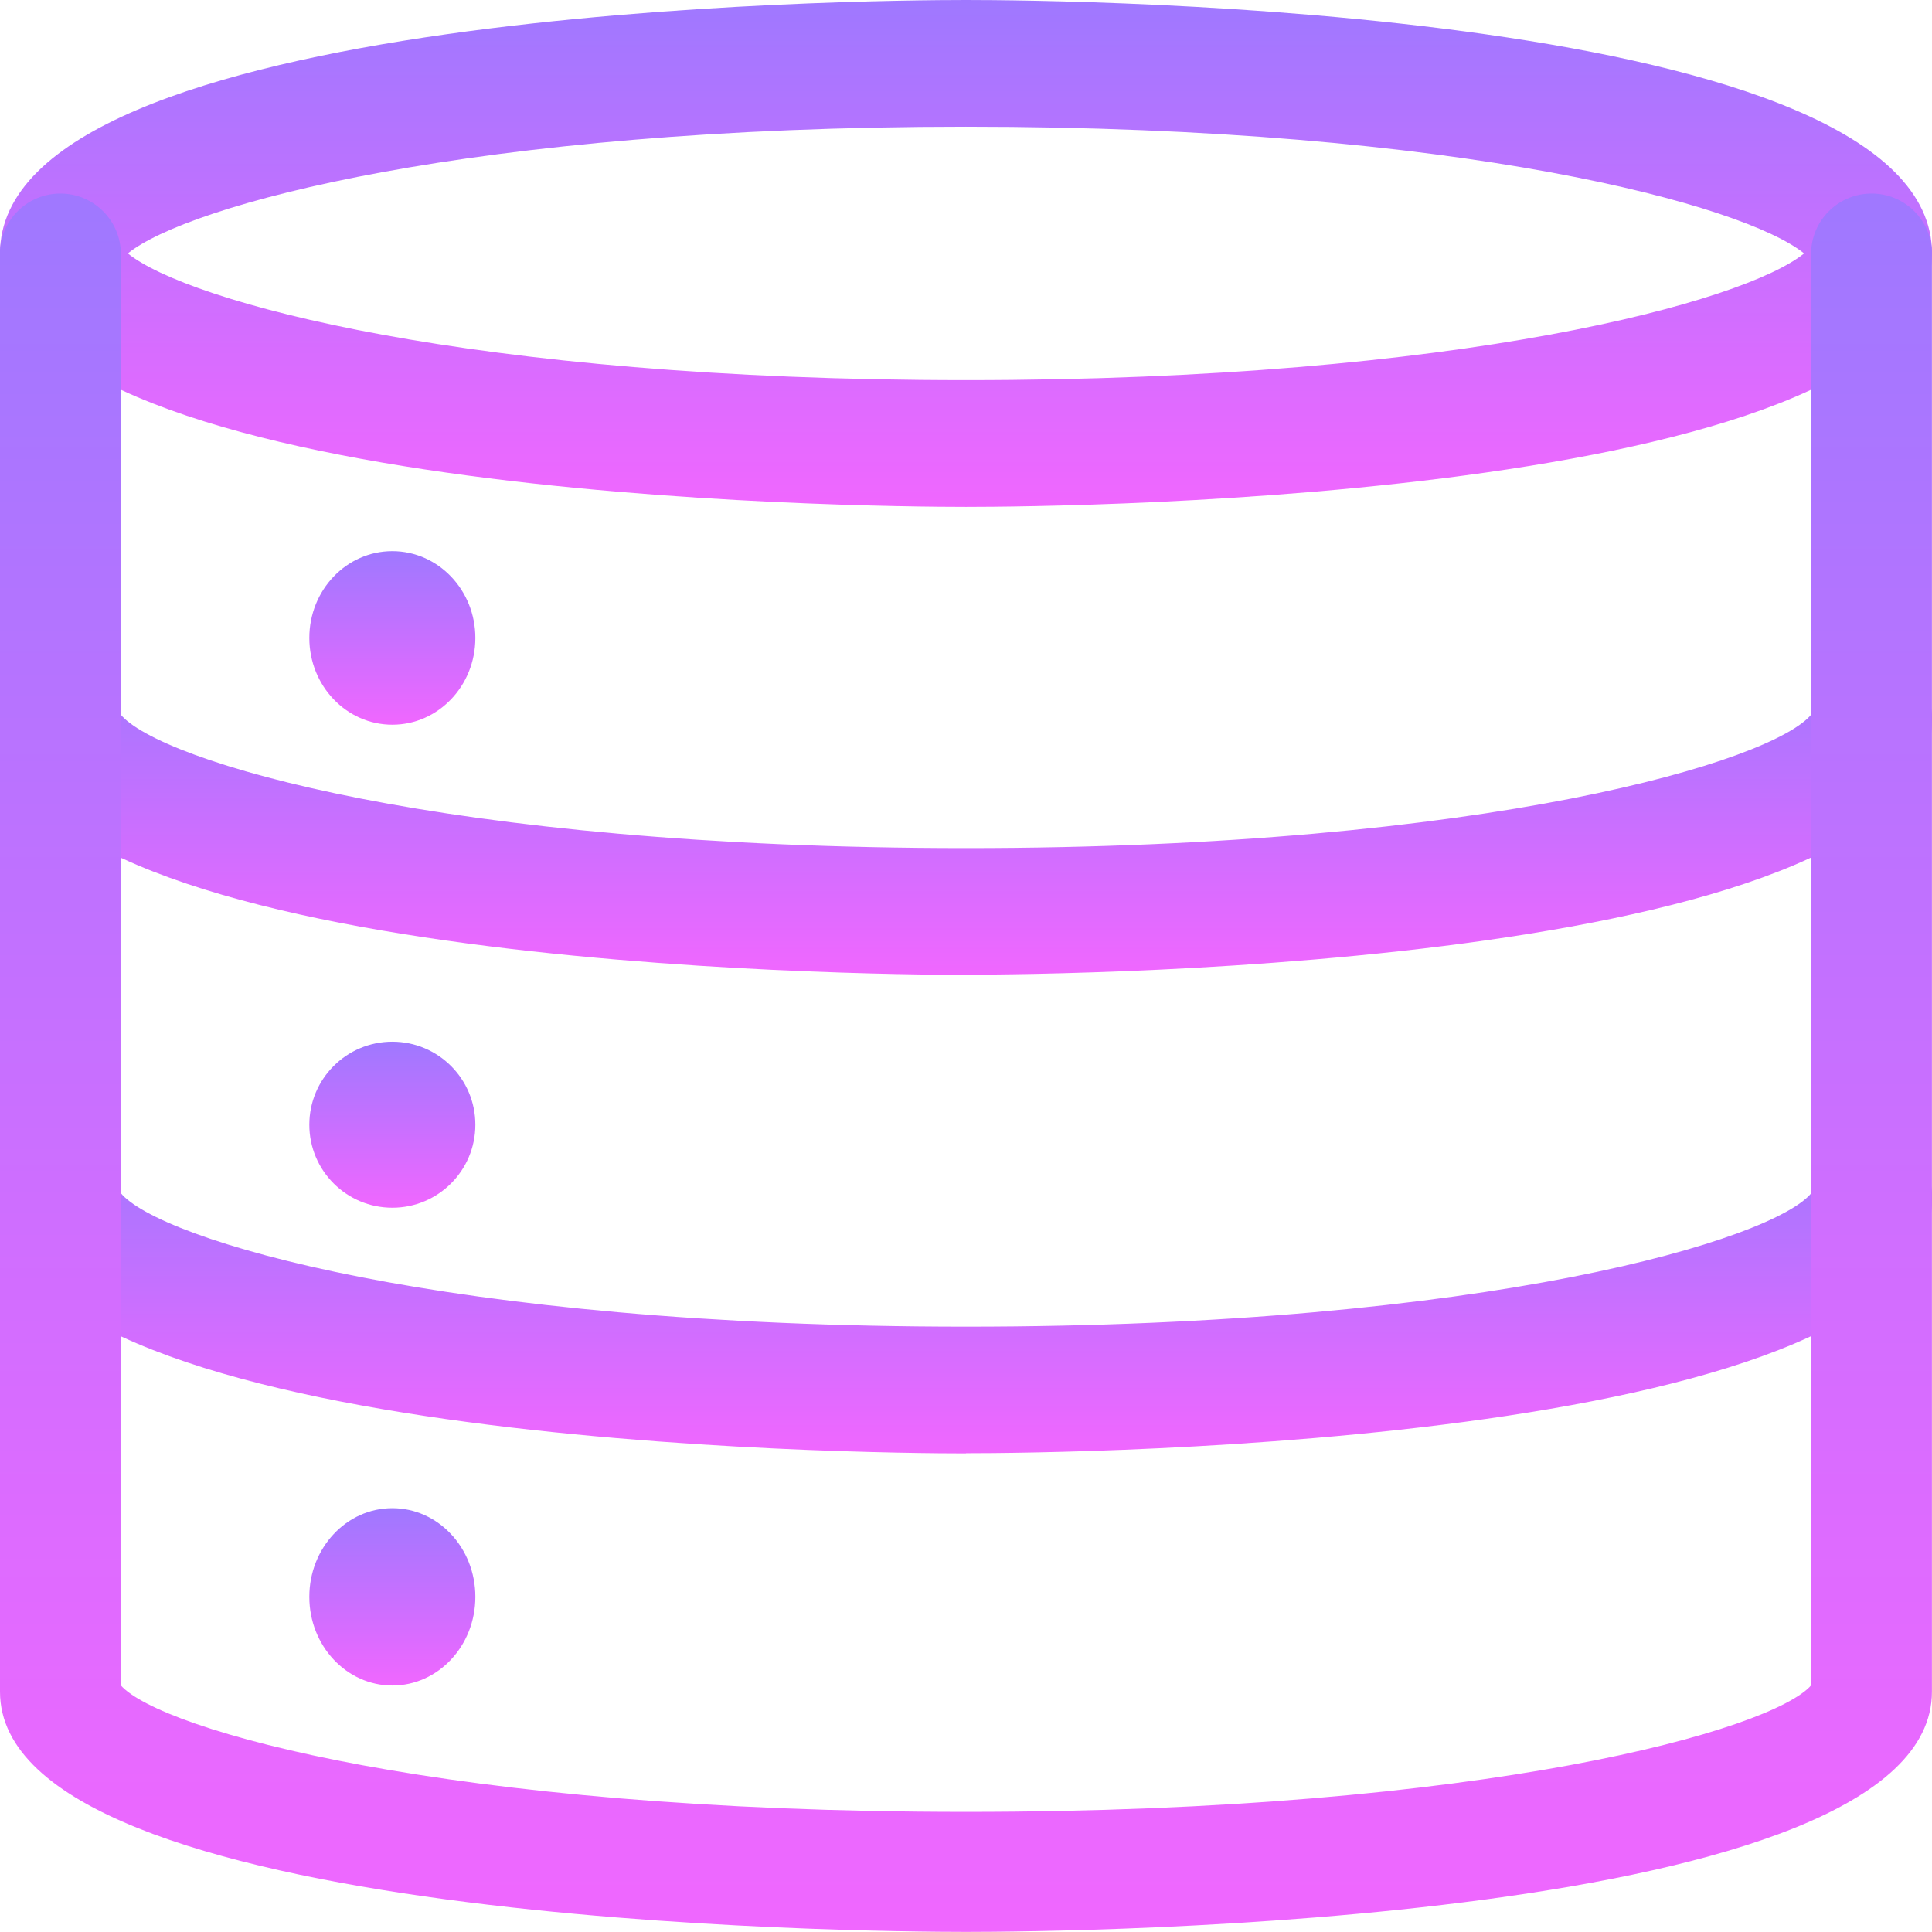
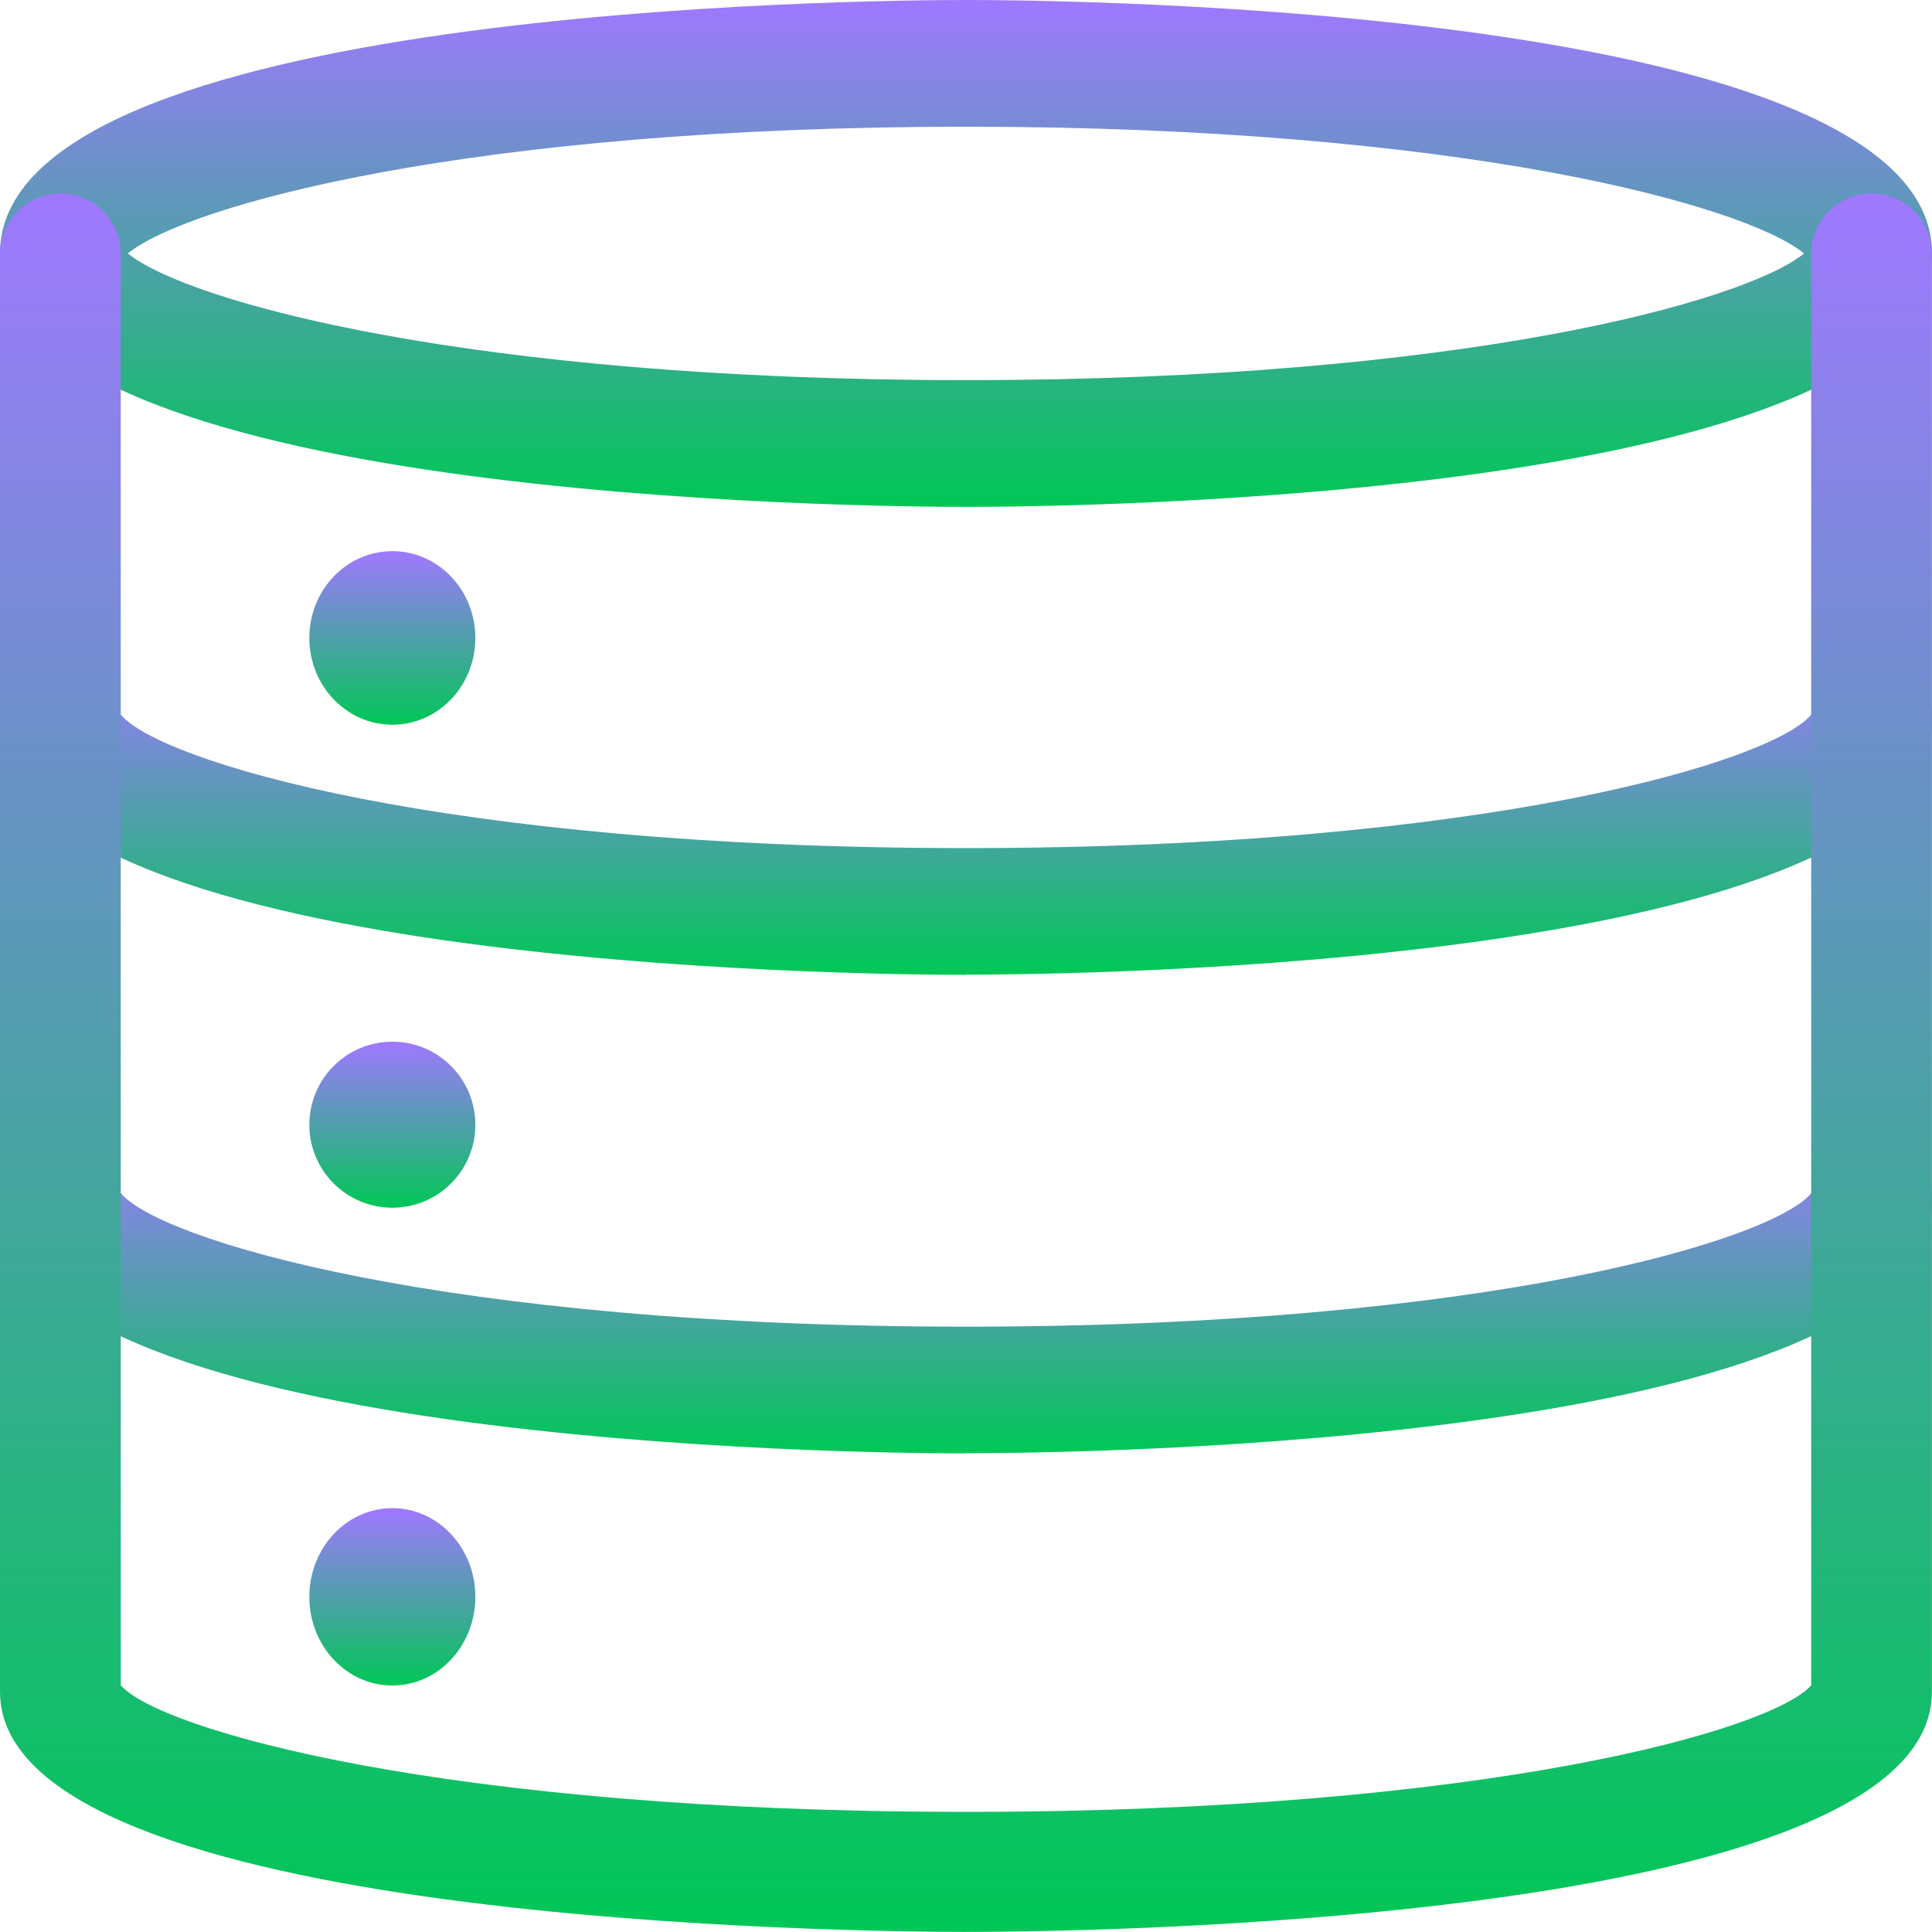
<svg xmlns="http://www.w3.org/2000/svg" id="services6" width="54.295" height="54.295" viewBox="0 0 54.295 54.295">
  <defs>
    <linearGradient id="linear-gradient" x1="0.5" x2="0.5" y2="1" gradientUnits="objectBoundingBox">
      <stop offset="0" stop-color="#9f78ff" />
-       <stop offset="1" stop-color="#f067ff" />
+       <stop offset="1" stop-color="#00C756" />
    </linearGradient>
  </defs>
  <path id="Path_82" data-name="Path 82" d="M27.147,14.245C24.369,14.245,0,14.046,0,7.122S24.369,0,27.147,0,54.295.2,54.295,7.122,29.926,14.245,27.147,14.245ZM3.593,7.122c1.656,1.349,9.6,3.561,23.555,3.561S49.046,8.471,50.7,7.122c-1.656-1.349-9.6-3.561-23.555-3.561S5.249,5.774,3.593,7.122Zm47.37.275h0Z" transform="translate(0 0)" fill="url(#linear-gradient)" />
  <path id="Path_83" data-name="Path 83" d="M27.147,17.153C24.369,17.153,0,16.954,0,10.031A1.741,1.741,0,0,1,1.7,8.25,1.729,1.729,0,0,1,3.382,9.826c1.045,1.313,9.076,3.765,23.765,3.765s22.72-2.453,23.765-3.765a1.694,1.694,0,0,1,3.382.2c0,6.923-24.369,7.122-27.147,7.122ZM50.9,10.028Zm-47.508,0Z" transform="translate(0 10.243)" fill="url(#linear-gradient)" />
  <path id="Path_84" data-name="Path 84" d="M27.147,23.153C24.369,23.153,0,22.954,0,16.031A1.741,1.741,0,0,1,1.7,14.25a1.729,1.729,0,0,1,1.685,1.576c1.045,1.313,9.076,3.765,23.765,3.765s22.72-2.453,23.765-3.765a1.694,1.694,0,0,1,3.382.2c0,6.923-24.369,7.122-27.147,7.122ZM50.9,16.028Zm-47.508,0Z" transform="translate(0 17.692)" fill="url(#linear-gradient)" />
  <path id="Path_85" data-name="Path 85" d="M27.147,51.2C24.369,51.2,0,51.014,0,44.451V3.938a1.7,1.7,0,0,1,3.393,0V44.269c1.088,1.251,9.117,3.558,23.754,3.558S49.813,45.52,50.9,44.269V3.938a1.7,1.7,0,0,1,3.393,0V44.451C54.295,51.014,29.926,51.2,27.147,51.2Z" transform="translate(0 3.092)" fill="url(#linear-gradient)" />
  <circle id="Ellipse_17" data-name="Ellipse 17" cx="2.333" cy="2.333" r="2.333" transform="translate(8.693 29.275)" fill="url(#linear-gradient)" />
  <ellipse id="Ellipse_18" data-name="Ellipse 18" cx="2.333" cy="2.439" rx="2.333" ry="2.439" transform="translate(8.693 15.489)" fill="url(#linear-gradient)" />
  <ellipse id="Ellipse_19" data-name="Ellipse 19" cx="2.333" cy="2.492" rx="2.333" ry="2.492" transform="translate(8.693 42.384)" fill="url(#linear-gradient)" />
</svg>
